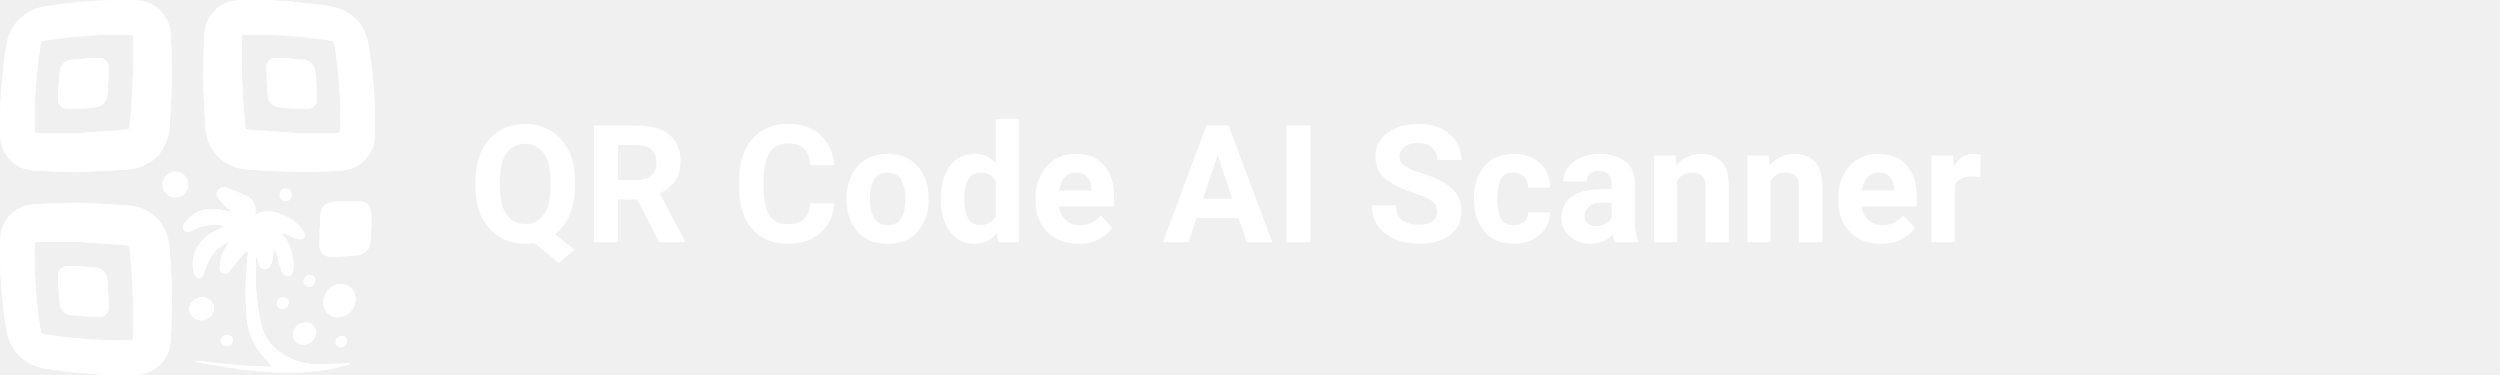
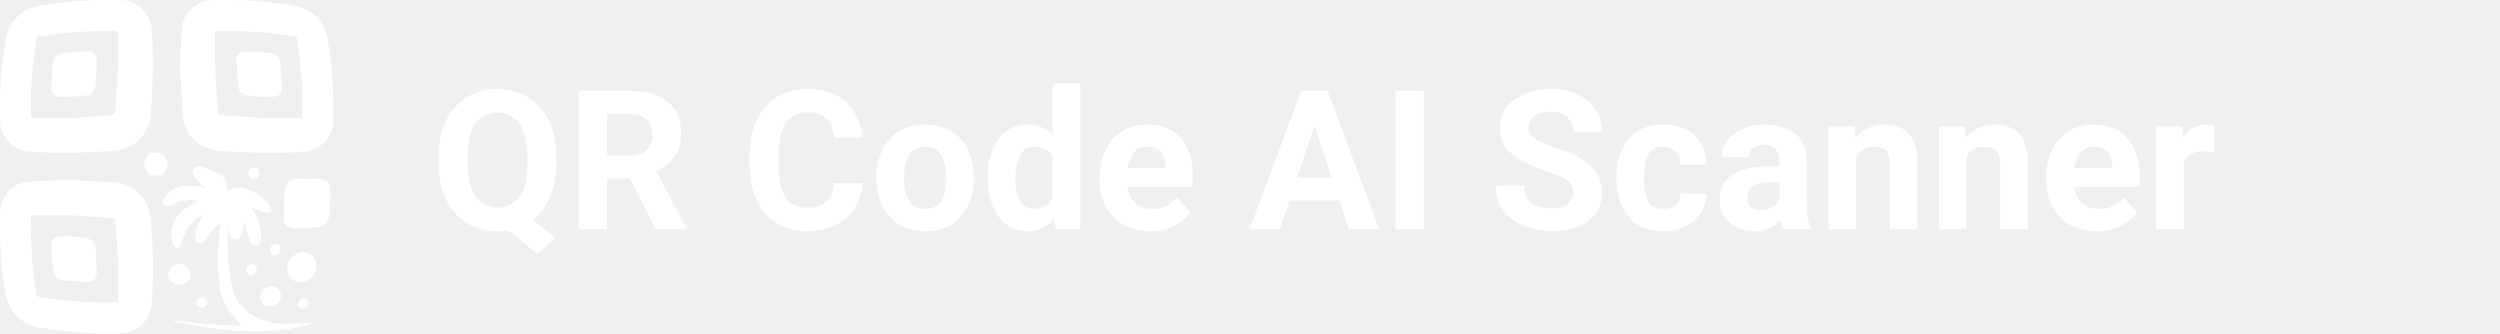
- <svg xmlns="http://www.w3.org/2000/svg" viewBox="0 0 320 48" fill="#FFFFFF">
+ <svg xmlns="http://www.w3.org/2000/svg" viewBox="0 0 360 48" fill="#FFFFFF">
  <g>
    <g>
      <g>
        <path d="M27.396 39.508C27.408 38.693 26.721 38.039 25.85 38.034C24.965 38.028 24.231 38.701 24.223 39.526C24.214 40.34 24.9 40.995 25.769 41.002C26.648 41.01 27.385 40.334 27.395 39.508L27.396 39.508Z" />
        <path d="M37.351 24.933C37.354 24.482 37.025 24.127 36.597 24.118C36.153 24.109 35.802 24.462 35.795 24.926C35.788 25.368 36.126 25.733 36.552 25.742C36.99 25.753 37.349 25.39 37.352 24.933H37.351Z" />
        <path d="M29.82 43.546C29.82 43.157 29.495 42.86 29.07 42.863C28.635 42.866 28.27 43.193 28.259 43.591C28.249 43.979 28.573 44.289 28.993 44.294C29.442 44.299 29.819 43.958 29.82 43.547V43.546Z" />
        <path d="M44.286 46.491C43.206 46.543 42.126 46.622 41.046 46.641C39.537 46.668 38.104 46.354 36.757 45.636C35.096 44.75 33.925 43.467 33.474 41.62C32.788 38.814 32.659 35.955 32.76 33.078C32.763 33.001 32.792 32.924 32.81 32.846C32.956 33.195 33.024 33.544 33.137 33.877C33.259 34.234 33.602 34.45 33.965 34.447C34.326 34.444 34.532 34.23 34.652 33.916C34.722 33.733 34.804 33.551 34.84 33.361C34.931 32.873 35 32.382 35.089 31.825C35.22 32.131 35.36 32.391 35.444 32.669C35.649 33.351 35.817 34.044 36.024 34.727C36.14 35.111 36.586 35.353 37.019 35.312C37.297 35.286 37.48 35.031 37.539 34.588C37.547 34.519 37.554 34.45 37.556 34.381C37.605 32.862 37.252 31.46 36.346 30.218C36.277 30.124 36.216 30.023 36.15 29.926C36.353 29.911 36.507 29.949 36.65 30.011C37.03 30.175 37.398 30.374 37.786 30.511C38.038 30.6 38.325 30.658 38.587 30.633C38.95 30.599 39.129 30.248 38.984 29.911C38.886 29.682 38.754 29.458 38.598 29.262C37.923 28.41 37.034 27.844 36.044 27.431C34.927 26.965 33.809 26.813 32.724 27.52C32.709 27.495 32.698 27.485 32.698 27.476C32.696 27.327 32.686 27.177 32.696 27.029C32.755 26.155 32.408 25.49 31.62 25.113C30.812 24.727 29.978 24.395 29.151 24.05C29.027 23.998 28.882 23.991 28.745 23.973C28.381 23.923 28.093 24.049 27.877 24.35C27.658 24.656 27.692 24.979 27.883 25.256C28.136 25.622 28.426 25.969 28.735 26.289C29 26.566 29.314 26.797 29.607 27.048C29.473 27.083 29.365 27.064 29.26 27.038C28.416 26.835 27.564 26.765 26.693 26.777C25.389 26.794 24.5 27.5 23.718 28.419C23.398 28.796 23.348 29.181 23.532 29.428C23.738 29.705 24.102 29.744 24.575 29.542C24.596 29.533 24.618 29.524 24.638 29.513C25.796 28.871 27.025 28.63 28.337 28.856C28.493 28.883 28.653 28.88 28.841 28.894C28.19 29.231 27.572 29.514 26.99 29.859C25.334 30.84 24.41 32.773 24.736 34.547C24.787 34.825 24.879 35.113 25.026 35.351C25.275 35.755 25.695 35.735 25.936 35.327C26.052 35.131 26.136 34.911 26.205 34.693C26.488 33.795 26.887 32.96 27.494 32.232C27.968 31.663 28.572 31.277 29.223 30.957C29.246 30.978 29.269 30.998 29.293 31.019C29.231 31.11 29.158 31.196 29.107 31.293C28.854 31.769 28.541 32.226 28.375 32.731C28.208 33.235 28.159 33.785 28.121 34.319C28.098 34.655 28.325 34.905 28.653 35.008C28.957 35.103 29.192 34.941 29.383 34.728C29.535 34.557 29.652 34.355 29.795 34.175C30.2 33.66 30.594 33.136 31.025 32.645C31.195 32.451 31.452 32.334 31.742 32.133C31.727 32.35 31.723 32.452 31.712 32.552C31.421 35.226 31.346 37.903 31.554 40.586C31.7 42.459 32.386 44.114 33.605 45.544C33.995 46.003 34.41 46.443 34.838 46.917C34.757 46.926 34.694 46.941 34.632 46.94C31.787 46.873 28.952 46.677 26.135 46.27C25.775 46.218 25.406 46.22 25.042 46.196C25.04 46.229 25.038 46.264 25.036 46.298C25.157 46.325 25.277 46.359 25.4 46.38C26.545 46.583 27.686 46.804 28.835 46.981C31.877 47.449 34.93 47.774 38.016 47.676C40.199 47.607 42.35 47.314 44.454 46.716C44.599 46.675 44.736 46.601 44.876 46.542C44.868 46.514 44.861 46.485 44.854 46.456C44.666 46.467 44.477 46.48 44.289 46.489L44.286 46.491Z" />
        <path d="M12.68 7.422C11.475 7.459 10.269 7.538 9.07 7.661C8.323 7.736 7.738 8.323 7.662 9.071C7.54 10.258 7.459 11.453 7.424 12.646C7.401 13.433 7.949 13.918 8.741 13.928C9.19 13.933 9.638 13.928 10.129 13.928C10.799 13.871 11.511 13.83 12.218 13.742C13.088 13.635 13.664 13.085 13.738 12.214C13.839 11.035 13.893 9.85 13.92 8.668C13.936 7.942 13.406 7.4 12.68 7.422ZM12.68 7.422C11.475 7.459 10.269 7.538 9.07 7.661C8.323 7.736 7.738 8.323 7.662 9.071C7.54 10.258 7.459 11.453 7.424 12.646C7.401 13.433 7.949 13.918 8.741 13.928C9.19 13.933 9.638 13.928 10.129 13.928C10.799 13.871 11.511 13.83 12.218 13.742C13.088 13.635 13.664 13.085 13.738 12.214C13.839 11.035 13.893 9.85 13.92 8.668C13.936 7.942 13.406 7.4 12.68 7.422ZM21.818 4.181C21.634 1.864 19.752 0.101 17.413 0.033C13.456 -0.081 9.523 0.201 5.62 0.85C3.223 1.25 1.3 3.13 0.873 5.501C0.676 6.598 0.538 7.707 0.414 8.816C0.092 11.69 -0.08 14.573 0.036 17.466C0.129 19.77 1.881 21.644 4.17 21.807C5.948 21.933 7.733 21.963 9.608 22.038C11.772 21.93 14.025 21.839 16.276 21.698C19.344 21.506 21.497 19.33 21.707 16.255C21.779 15.198 21.848 14.142 21.895 13.084C22.023 10.115 22.053 7.146 21.818 4.181ZM16.78 14.141C16.735 14.771 16.676 15.401 16.616 16.031C16.567 16.529 16.522 16.582 16.035 16.617C13.844 16.777 11.652 16.928 10.167 17.033C7.938 17.033 6.42 17.026 4.903 17.038C4.555 17.041 4.447 16.905 4.439 16.567C4.361 13.43 4.578 10.312 4.978 7.204C5.047 6.68 5.14 6.158 5.208 5.634C5.241 5.376 5.378 5.249 5.626 5.211C9.249 4.652 12.891 4.356 16.559 4.437C16.89 4.445 17.025 4.548 17.037 4.898C17.137 7.984 16.993 11.063 16.78 14.141ZM12.68 7.422C11.475 7.459 10.269 7.538 9.07 7.661C8.323 7.736 7.738 8.323 7.662 9.071C7.54 10.258 7.459 11.453 7.424 12.646C7.401 13.433 7.949 13.918 8.741 13.928C9.19 13.933 9.638 13.928 10.129 13.928C10.799 13.871 11.511 13.83 12.218 13.742C13.088 13.635 13.664 13.085 13.738 12.214C13.839 11.035 13.893 9.85 13.92 8.668C13.936 7.942 13.406 7.4 12.68 7.422ZM12.68 7.422C11.475 7.459 10.269 7.538 9.07 7.661C8.323 7.736 7.738 8.323 7.662 9.071C7.54 10.258 7.459 11.453 7.424 12.646C7.401 13.433 7.949 13.918 8.741 13.928C9.19 13.933 9.638 13.928 10.129 13.928C10.799 13.871 11.511 13.83 12.218 13.742C13.088 13.635 13.664 13.085 13.738 12.214C13.839 11.035 13.893 9.85 13.92 8.668C13.936 7.942 13.406 7.4 12.68 7.422ZM12.68 7.422C11.475 7.459 10.269 7.538 9.07 7.661C8.323 7.736 7.738 8.323 7.662 9.071C7.54 10.258 7.459 11.453 7.424 12.646C7.401 13.433 7.949 13.918 8.741 13.928C9.19 13.933 9.638 13.928 10.129 13.928C10.799 13.871 11.511 13.83 12.218 13.742C13.088 13.635 13.664 13.085 13.738 12.214C13.839 11.035 13.893 9.85 13.92 8.668C13.936 7.942 13.406 7.4 12.68 7.422Z" />
        <path d="M24.1 23.652C24.114 22.733 23.364 21.969 22.448 21.969C21.546 21.969 20.804 22.712 20.797 23.619C20.791 24.531 21.518 25.27 22.43 25.277C23.343 25.285 24.085 24.562 24.1 23.651V23.652Z" />
        <path d="M13.734 35.775C13.835 36.955 13.889 38.139 13.917 39.322C13.934 40.049 13.402 40.596 12.68 40.573C11.474 40.535 10.268 40.457 9.068 40.335C8.326 40.26 7.733 39.663 7.658 38.925C7.538 37.748 7.454 36.565 7.421 35.382C7.397 34.546 7.933 34.07 8.77 34.062C9.207 34.059 9.644 34.062 10.117 34.062C10.793 34.12 11.506 34.161 12.214 34.247C13.081 34.352 13.658 34.903 13.734 35.775Z" />
        <path d="M21.667 31.439C21.405 28.585 19.254 26.495 16.461 26.302C14.304 26.152 12.142 26.067 9.935 25.951C8.046 26.02 6.111 26.04 4.184 26.174C1.868 26.336 0.11 28.216 0.037 30.536C-0.089 34.529 0.197 38.496 0.861 42.433C1.265 44.828 3.201 46.742 5.589 47.141C6.655 47.32 7.728 47.46 8.801 47.582C11.674 47.908 14.556 48.075 17.45 47.967C19.762 47.88 21.644 46.124 21.816 43.82C22.123 39.69 22.044 35.559 21.667 31.439ZM17.029 43.076C17.017 43.5 16.973 43.542 16.544 43.553C13.419 43.626 10.309 43.425 7.212 43.013C6.688 42.944 6.166 42.857 5.642 42.788C5.375 42.753 5.246 42.622 5.202 42.349C4.659 38.989 4.419 35.606 4.41 32.206C4.41 31.918 4.443 31.631 4.44 31.343C4.437 31.06 4.57 30.957 4.841 30.957C6.394 30.962 7.948 30.96 10.222 30.96C11.686 31.062 13.867 31.213 16.047 31.373C16.52 31.408 16.568 31.466 16.612 31.938C16.956 35.643 17.141 39.354 17.029 43.076Z" />
        <path d="M39.709 35.184C39.273 35.164 38.901 35.514 38.874 35.97C38.85 36.372 39.131 36.702 39.514 36.718C39.942 36.736 40.322 36.378 40.351 35.928C40.378 35.528 40.095 35.201 39.709 35.184Z" />
        <path d="M40.345 9.076C40.464 10.264 40.544 11.458 40.58 12.653C40.603 13.421 40.059 13.91 39.288 13.924C38.828 13.931 38.367 13.926 37.825 13.926C37.172 13.865 36.437 13.819 35.707 13.725C34.933 13.625 34.346 13.078 34.278 12.306C34.169 11.081 34.111 9.85 34.084 8.622C34.069 7.934 34.603 7.4 35.297 7.422C36.513 7.458 37.731 7.536 38.942 7.658C39.679 7.732 40.271 8.334 40.345 9.076Z" />
        <path d="M47.125 5.527C46.692 3.136 45.184 1.578 42.845 0.959C41.664 0.645 40.419 0.553 39.197 0.412C36.324 0.081 33.44 -0.073 30.547 0.033C28.217 0.119 26.339 1.893 26.186 4.224C26.061 6.106 26.033 7.995 25.962 9.89C26.074 12.058 26.155 14.233 26.308 16.402C26.513 19.331 28.697 21.48 31.632 21.695C32.722 21.774 33.814 21.844 34.906 21.891C37.886 22.019 40.868 22.052 43.844 21.812C46.116 21.629 47.887 19.776 47.965 17.492C48.101 13.475 47.84 9.479 47.125 5.527ZM43.559 16.543C43.548 16.978 43.516 17.023 43.084 17.025C41.577 17.031 40.07 17.027 37.859 17.027C36.367 16.923 34.175 16.772 31.983 16.614C31.467 16.576 31.426 16.533 31.378 16.014C31.038 12.32 30.848 8.622 30.968 4.911C30.982 4.483 31.019 4.45 31.456 4.439C34.592 4.354 37.711 4.575 40.82 4.978C41.333 5.045 41.843 5.136 42.356 5.202C42.626 5.237 42.753 5.371 42.797 5.641C43.364 9.253 43.646 12.885 43.559 16.543Z" />
        <path d="M43.25 36.391C42.131 36.619 41.295 37.727 41.38 38.87C41.454 39.889 42.229 40.609 43.252 40.607C44.545 40.605 45.597 39.449 45.512 38.123C45.437 36.95 44.402 36.157 43.251 36.392L43.25 36.391Z" />
        <path d="M46.072 25.787C45.521 25.769 44.968 25.783 44.416 25.783C44.416 25.762 44.416 25.741 44.415 25.721C43.829 25.758 43.244 25.784 42.659 25.831C41.703 25.908 41.083 26.503 41.024 27.47C40.949 28.709 40.896 29.952 40.886 31.194C40.877 32.365 41.414 32.9 42.58 32.877C43.613 32.856 44.646 32.774 45.677 32.688C46.707 32.601 47.31 31.998 47.411 30.965C47.479 30.268 47.519 29.566 47.536 28.865C47.551 28.268 47.559 27.666 47.497 27.074C47.415 26.309 46.842 25.814 46.072 25.788V25.787Z" />
        <path d="M44.407 43.664C44.411 43.286 44.139 43.004 43.766 43C43.34 42.996 42.969 43.359 42.966 43.782C42.965 44.161 43.235 44.441 43.609 44.447C44.034 44.453 44.403 44.093 44.407 43.663V43.664Z" />
        <path d="M36.237 38.05C35.785 38.059 35.422 38.425 35.427 38.864C35.431 39.26 35.735 39.547 36.142 39.54C36.581 39.532 36.958 39.153 36.956 38.722C36.954 38.331 36.645 38.043 36.238 38.05H36.237Z" />
        <path d="M39.133 41.269C38.251 41.269 37.495 41.998 37.497 42.85C37.498 43.565 38.067 44.114 38.812 44.119C39.686 44.126 40.427 43.424 40.442 42.577C40.454 41.837 39.887 41.271 39.133 41.27V41.269Z" />
        <path d="M21.667 31.439C21.405 28.585 19.254 26.495 16.461 26.302C14.304 26.152 12.142 26.067 9.935 25.951C8.046 26.02 6.111 26.04 4.184 26.174C1.868 26.336 0.11 28.216 0.037 30.536C-0.089 34.529 0.197 38.496 0.861 42.433C1.265 44.828 3.201 46.742 5.589 47.141C6.655 47.32 7.728 47.46 8.801 47.582C11.674 47.908 14.556 48.075 17.45 47.967C19.762 47.88 21.644 46.124 21.816 43.82C22.123 39.69 22.044 35.559 21.667 31.439ZM17.029 43.076C17.017 43.5 16.973 43.542 16.544 43.553C13.419 43.626 10.309 43.425 7.212 43.013C6.688 42.944 6.166 42.857 5.642 42.788C5.375 42.753 5.246 42.622 5.202 42.349C4.659 38.989 4.419 35.606 4.41 32.206C4.41 31.918 4.443 31.631 4.44 31.343C4.437 31.06 4.57 30.957 4.841 30.957C6.394 30.962 7.948 30.96 10.222 30.96C11.686 31.062 13.867 31.213 16.047 31.373C16.52 31.408 16.568 31.466 16.612 31.938C16.956 35.643 17.141 39.354 17.029 43.076Z" />
        <path d="M47.125 5.527C46.692 3.136 45.184 1.578 42.845 0.959C41.664 0.645 40.419 0.553 39.197 0.412C36.324 0.081 33.44 -0.073 30.547 0.033C28.217 0.119 26.339 1.893 26.186 4.224C26.061 6.106 26.033 7.995 25.962 9.89C26.074 12.058 26.155 14.233 26.308 16.402C26.513 19.331 28.697 21.48 31.632 21.695C32.722 21.774 33.814 21.844 34.906 21.891C37.886 22.019 40.868 22.052 43.844 21.812C46.116 21.629 47.887 19.776 47.965 17.492C48.101 13.475 47.84 9.479 47.125 5.527ZM43.559 16.543C43.548 16.978 43.516 17.023 43.084 17.025C41.577 17.031 40.07 17.027 37.859 17.027C36.367 16.923 34.175 16.772 31.983 16.614C31.467 16.576 31.426 16.533 31.378 16.014C31.038 12.32 30.848 8.622 30.968 4.911C30.982 4.483 31.019 4.45 31.456 4.439C34.592 4.354 37.711 4.575 40.82 4.978C41.333 5.045 41.843 5.136 42.356 5.202C42.626 5.237 42.753 5.371 42.797 5.641C43.364 9.253 43.646 12.885 43.559 16.543Z" />
        <path d="M21.818 4.181C21.634 1.864 19.752 0.101 17.413 0.033C13.456 -0.081 9.523 0.201 5.62 0.85C3.223 1.25 1.3 3.13 0.873 5.501C0.676 6.598 0.538 7.707 0.414 8.816C0.092 11.69 -0.08 14.573 0.036 17.466C0.129 19.77 1.881 21.644 4.17 21.807C5.948 21.933 7.733 21.963 9.608 22.038C11.772 21.93 14.025 21.839 16.276 21.698C19.344 21.506 21.497 19.33 21.707 16.255C21.779 15.198 21.848 14.142 21.895 13.084C22.023 10.115 22.053 7.146 21.818 4.181ZM16.78 14.141C16.735 14.771 16.676 15.401 16.616 16.031C16.567 16.529 16.522 16.582 16.035 16.617C13.844 16.777 11.652 16.928 10.167 17.033C7.938 17.033 6.42 17.026 4.903 17.038C4.555 17.041 4.447 16.905 4.439 16.567C4.361 13.43 4.578 10.312 4.978 7.204C5.047 6.68 5.14 6.158 5.208 5.634C5.241 5.376 5.378 5.249 5.626 5.211C9.249 4.652 12.891 4.356 16.559 4.437C16.89 4.445 17.025 4.548 17.037 4.898C17.137 7.984 16.993 11.063 16.78 14.141Z" />
        <path d="M29.224 30.959C28.573 31.28 27.97 31.664 27.495 32.234C26.887 32.962 26.489 33.797 26.206 34.695C26.137 34.913 26.053 35.133 25.937 35.329C25.696 35.737 25.276 35.757 25.027 35.353C24.88 35.115 24.788 34.827 24.737 34.549C24.411 32.775 25.335 30.842 26.991 29.86C27.573 29.516 28.191 29.233 28.842 28.896C28.654 28.882 28.494 28.885 28.338 28.858C27.025 28.632 25.797 28.873 24.639 29.515C24.619 29.526 24.597 29.534 24.576 29.544C24.104 29.746 23.739 29.706 23.533 29.43C23.348 29.182 23.398 28.798 23.72 28.421C24.501 27.502 25.39 26.796 26.694 26.779C27.565 26.767 28.417 26.837 29.261 27.04C29.366 27.066 29.474 27.085 29.608 27.05C29.315 26.798 29.001 26.568 28.735 26.291C28.427 25.97 28.137 25.624 27.884 25.258C27.692 24.981 27.659 24.658 27.878 24.352C28.094 24.051 28.382 23.926 28.746 23.975C28.882 23.993 29.027 24 29.152 24.052C29.979 24.398 30.813 24.729 31.621 25.115C32.41 25.492 32.757 26.157 32.697 27.031C32.688 27.179 32.697 27.329 32.699 27.478C32.699 27.487 32.71 27.497 32.725 27.522C33.811 26.814 34.928 26.967 36.045 27.433C37.035 27.846 37.925 28.412 38.599 29.264C38.755 29.46 38.886 29.684 38.985 29.913C39.13 30.25 38.952 30.601 38.588 30.635C38.326 30.66 38.04 30.602 37.787 30.513C37.398 30.376 37.031 30.177 36.651 30.013C36.508 29.952 36.353 29.913 36.151 29.928C36.217 30.025 36.278 30.125 36.347 30.22C37.254 31.462 37.606 32.864 37.557 34.383C37.555 34.452 37.548 34.521 37.54 34.59C37.481 35.033 37.298 35.288 37.02 35.314C36.588 35.356 36.141 35.113 36.025 34.729C35.818 34.046 35.65 33.353 35.445 32.67C35.361 32.393 35.22 32.133 35.09 31.827C35.001 32.383 34.933 32.875 34.841 33.363C34.806 33.553 34.723 33.735 34.653 33.917C34.532 34.232 34.327 34.446 33.965 34.449C33.603 34.453 33.26 34.236 33.138 33.879C33.024 33.545 32.956 33.197 32.811 32.848C32.793 32.926 32.763 33.003 32.761 33.08C32.66 35.956 32.788 38.815 33.475 41.622C33.926 43.468 35.097 44.753 36.758 45.638C38.104 46.356 39.538 46.67 41.047 46.643C42.128 46.624 43.207 46.545 44.287 46.492C44.475 46.483 44.664 46.47 44.852 46.46C44.859 46.489 44.867 46.517 44.874 46.546C44.734 46.605 44.597 46.679 44.453 46.72C42.348 47.318 40.197 47.611 38.014 47.68C34.929 47.778 31.876 47.453 28.833 46.985C27.685 46.808 26.543 46.587 25.398 46.384C25.276 46.362 25.156 46.329 25.034 46.301C25.036 46.268 25.038 46.233 25.04 46.2C25.405 46.223 25.773 46.222 26.133 46.274C28.951 46.68 31.785 46.876 34.63 46.944C34.692 46.946 34.756 46.93 34.836 46.921C34.408 46.445 33.993 46.007 33.603 45.548C32.384 44.118 31.698 42.462 31.552 40.59C31.344 37.907 31.419 35.229 31.71 32.556C31.721 32.455 31.725 32.354 31.74 32.137C31.45 32.338 31.193 32.455 31.023 32.648C30.592 33.14 30.198 33.664 29.793 34.179C29.651 34.359 29.533 34.561 29.381 34.732C29.191 34.945 28.954 35.107 28.651 35.012C28.323 34.909 28.096 34.659 28.119 34.323C28.157 33.788 28.206 33.238 28.373 32.735C28.539 32.23 28.852 31.772 29.105 31.297C29.157 31.2 29.229 31.114 29.291 31.023C29.268 31.002 29.245 30.982 29.221 30.961L29.224 30.959Z" />
        <path d="M44.417 25.783C44.969 25.783 45.521 25.769 46.073 25.787C46.842 25.813 47.416 26.308 47.498 27.073C47.56 27.665 47.552 28.267 47.537 28.864C47.519 29.565 47.48 30.267 47.412 30.965C47.311 31.997 46.707 32.6 45.678 32.687C44.647 32.773 43.614 32.856 42.581 32.876C41.415 32.899 40.877 32.365 40.887 31.193C40.897 29.952 40.95 28.709 41.025 27.469C41.085 26.503 41.704 25.907 42.66 25.831C43.245 25.783 43.831 25.757 44.416 25.72C44.416 25.741 44.416 25.762 44.417 25.782V25.783Z" />
        <path d="M43.251 40.606C42.229 40.608 41.453 39.889 41.379 38.869C41.295 37.726 42.131 36.618 43.249 36.39C44.4 36.156 45.435 36.949 45.51 38.121C45.595 39.447 44.543 40.603 43.25 40.605L43.251 40.606Z" />
        <path d="M22.43 25.279C21.517 25.271 20.79 24.532 20.797 23.62C20.804 22.712 21.546 21.97 22.448 21.97C23.364 21.97 24.114 22.733 24.1 23.653C24.085 24.564 23.343 25.287 22.43 25.279V25.279Z" />
        <path d="M25.769 41.002C24.9 40.995 24.214 40.34 24.223 39.526C24.231 38.701 24.965 38.029 25.85 38.034C26.721 38.04 27.408 38.694 27.396 39.508C27.385 40.333 26.648 41.009 25.77 41.001L25.769 41.002Z" />
        <path d="M38.812 44.119C38.068 44.114 37.499 43.565 37.497 42.85C37.495 41.998 38.251 41.268 39.133 41.269C39.887 41.269 40.455 41.837 40.442 42.576C40.427 43.423 39.686 44.125 38.812 44.118V44.119Z" />
        <path d="M37.351 24.933C37.349 25.39 36.989 25.753 36.551 25.742C36.126 25.732 35.788 25.368 35.794 24.926C35.801 24.462 36.152 24.109 36.596 24.118C37.024 24.127 37.353 24.483 37.35 24.933H37.351Z" />
        <path d="M38.874 35.969C38.902 35.513 39.273 35.164 39.709 35.183C40.096 35.2 40.378 35.527 40.351 35.927C40.322 36.377 39.941 36.735 39.514 36.717C39.131 36.7 38.85 36.371 38.874 35.969Z" />
        <path d="M36.142 39.54C35.736 39.547 35.431 39.26 35.427 38.864C35.422 38.425 35.785 38.06 36.237 38.05C36.645 38.042 36.954 38.331 36.955 38.722C36.957 39.154 36.58 39.532 36.141 39.54H36.142Z" />
        <path d="M28.993 44.293C28.572 44.288 28.249 43.978 28.259 43.59C28.27 43.193 28.635 42.865 29.07 42.862C29.495 42.859 29.82 43.157 29.82 43.545C29.82 43.956 29.442 44.297 28.993 44.292V44.293Z" />
        <path d="M43.766 43C44.139 43.004 44.411 43.286 44.407 43.664C44.403 44.093 44.034 44.454 43.609 44.448C43.235 44.441 42.965 44.162 42.966 43.783C42.969 43.36 43.34 42.996 43.766 43.001V43Z" />
        <path d="M13.917 39.322C13.934 40.049 13.402 40.596 12.68 40.573C11.474 40.535 10.268 40.457 9.068 40.335C8.326 40.26 7.733 39.663 7.658 38.925C7.538 37.748 7.454 36.565 7.421 35.382C7.397 34.546 7.933 34.07 8.77 34.062C9.207 34.059 9.644 34.062 10.117 34.062C10.793 34.12 11.506 34.161 12.214 34.247C13.081 34.352 13.658 34.903 13.734 35.775C13.835 36.955 13.889 38.139 13.917 39.322Z" />
        <path d="M40.58 12.653C40.603 13.421 40.059 13.91 39.288 13.924C38.828 13.931 38.367 13.926 37.825 13.926C37.172 13.865 36.437 13.819 35.707 13.725C34.933 13.625 34.346 13.078 34.278 12.306C34.169 11.081 34.111 9.85 34.084 8.622C34.069 7.934 34.603 7.4 35.297 7.422C36.513 7.458 37.731 7.536 38.942 7.658C39.679 7.732 40.271 8.334 40.345 9.076C40.464 10.264 40.544 11.458 40.58 12.653Z" />
        <path d="M13.92 8.668C13.893 9.85 13.839 11.035 13.738 12.214C13.664 13.085 13.088 13.635 12.218 13.742C11.511 13.83 10.799 13.871 10.129 13.928C9.638 13.928 9.19 13.933 8.741 13.928C7.949 13.918 7.401 13.433 7.424 12.646C7.459 11.453 7.54 10.258 7.662 9.071C7.738 8.323 8.323 7.736 9.07 7.661C10.269 7.538 11.475 7.459 12.68 7.422C13.406 7.4 13.936 7.942 13.92 8.668Z" />
      </g>
    </g>
  </g>
-   <text x="60" y="31" font-family="-apple-system,BlinkMacSystemFont,'Segoe UI',Roboto,Helvetica,Arial,sans-serif" font-size="21" font-weight="600" letter-spacing="0.2" fill="#FFFFFF">QR Code AI Scanner</text>
+   <text x="62" y="33" font-family="-apple-system,BlinkMacSystemFont,'Segoe UI',Roboto,Helvetica,Arial,sans-serif" font-size="28" font-weight="700" letter-spacing="0.2" fill="#FFFFFF">QR Code AI Scanner</text>
</svg>
